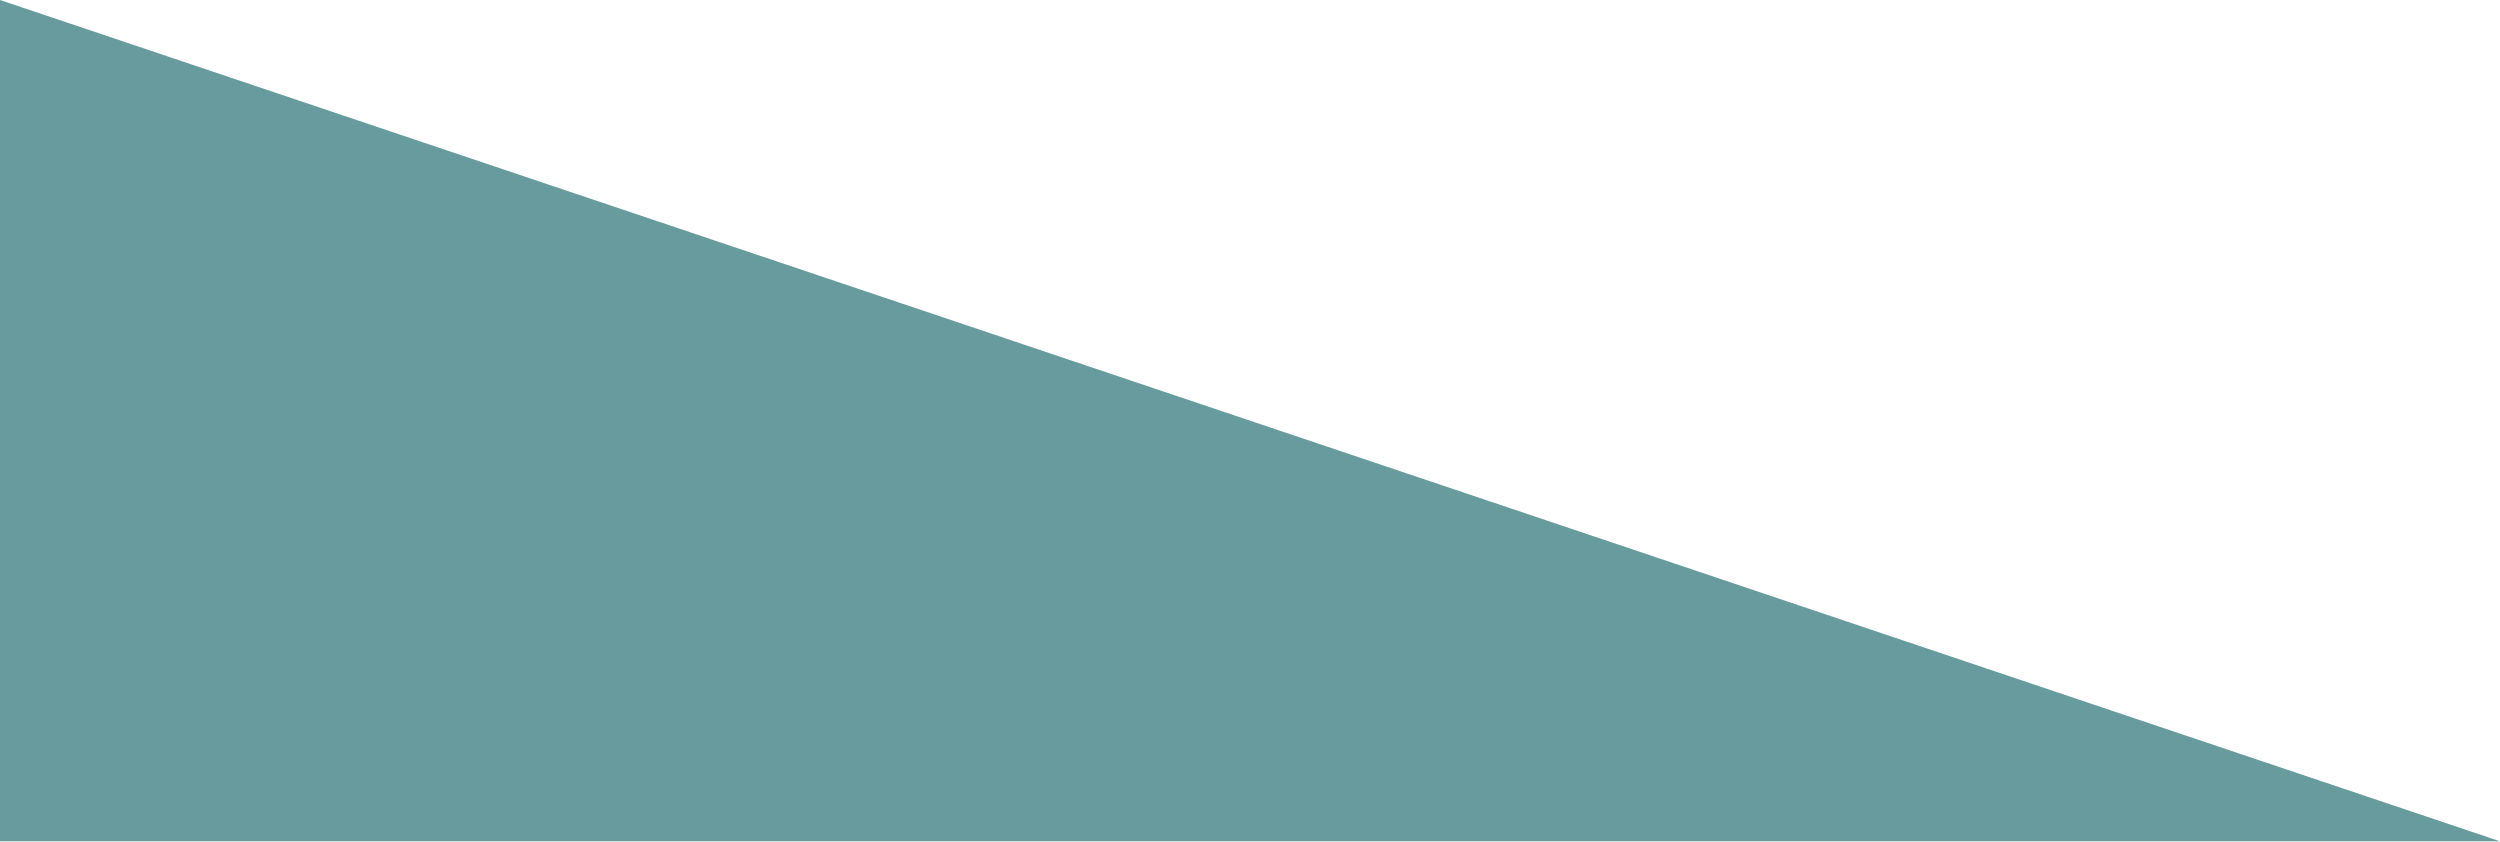
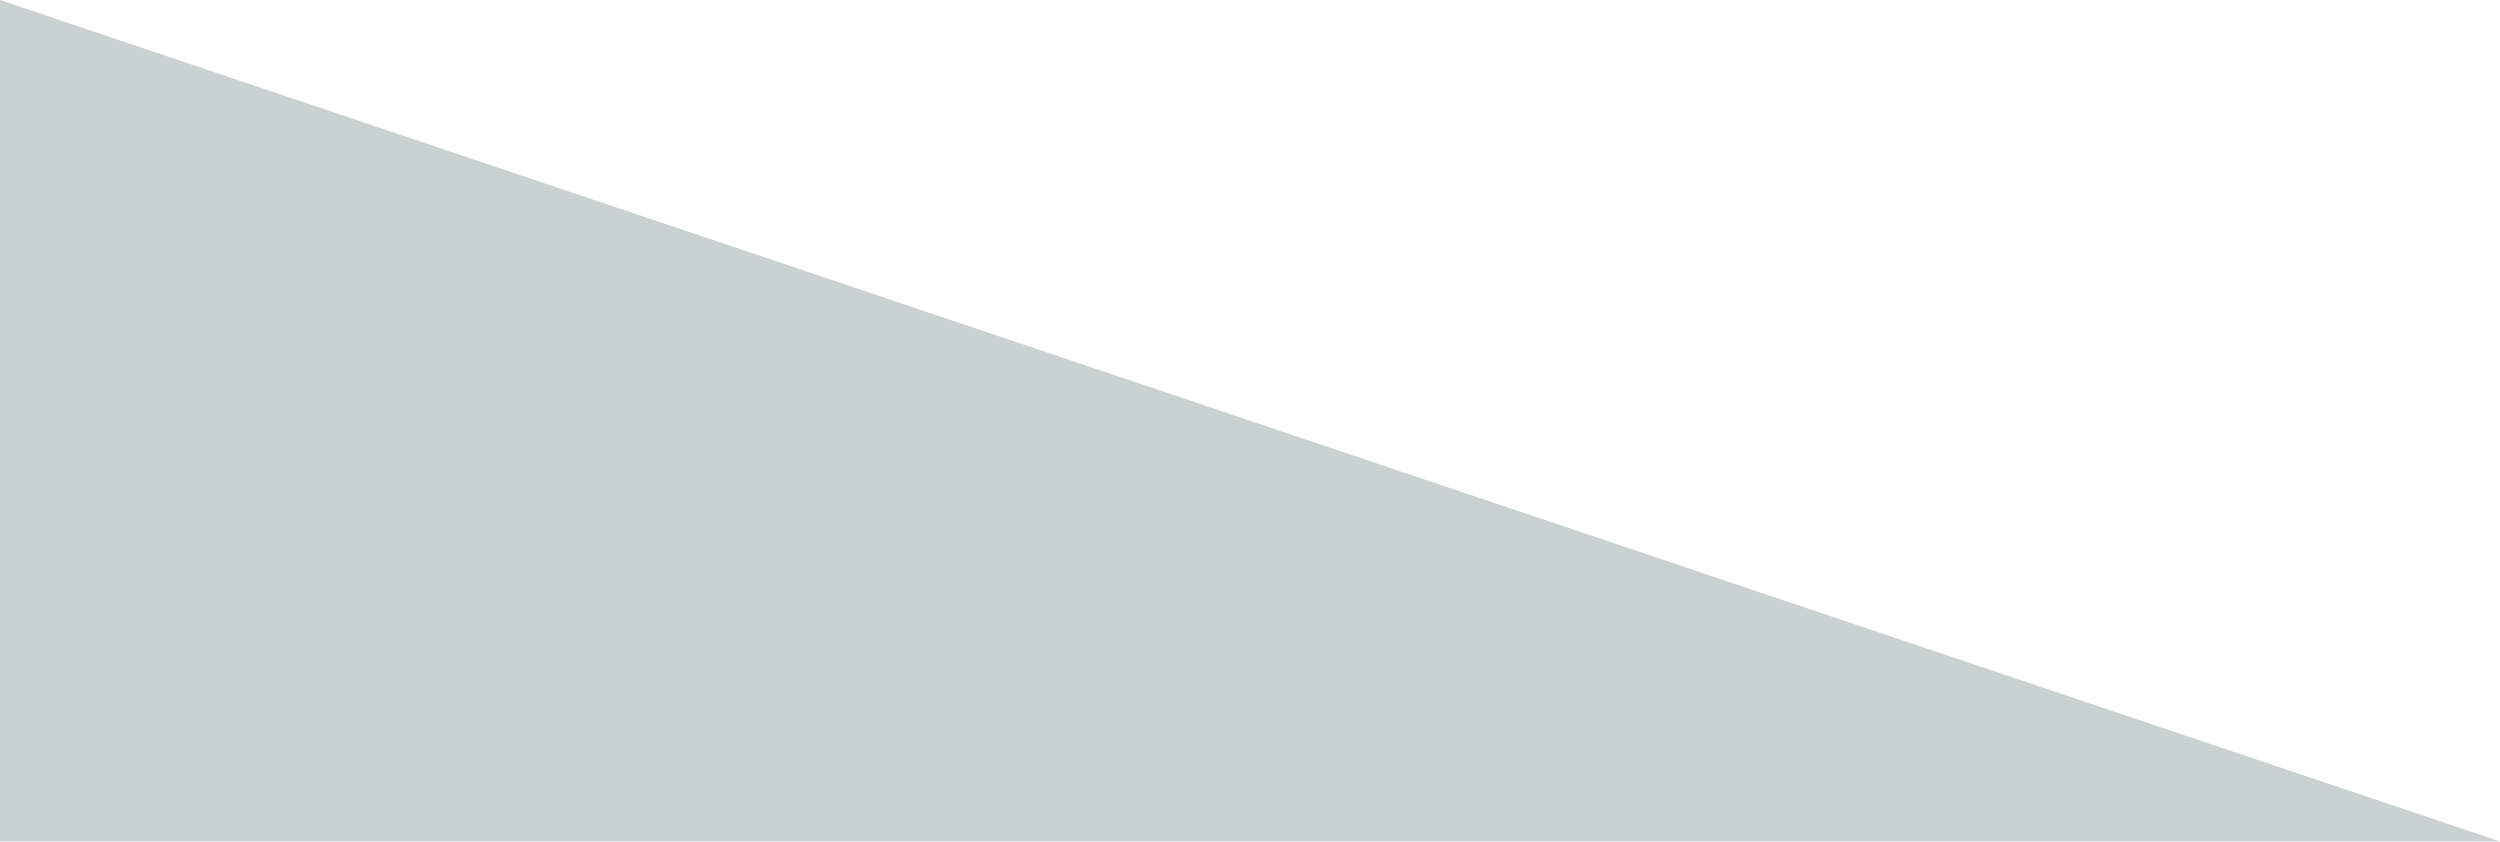
- <svg xmlns="http://www.w3.org/2000/svg" version="1.1" id="Layer_1" x="0px" y="0px" width="380px" height="127.879px" viewBox="0 -17.879 380 127.879" enable-background="new 0 -17.879 380 127.879" xml:space="preserve">
-   <polygon fill="#689B9E" points="0,-17.879 0,110 380,110 " />
+ <svg xmlns="http://www.w3.org/2000/svg" version="1.1" id="Layer_1" x="0px" y="0px" width="380px" height="127.9px" viewBox="179 -52.9 380 127.9" enable-background="new 179 -52.9 380 127.9" xml:space="preserve">
+   <polygon fill="#C9D1D1" points="179,-52.9 179,75 559,75 " />
</svg>
